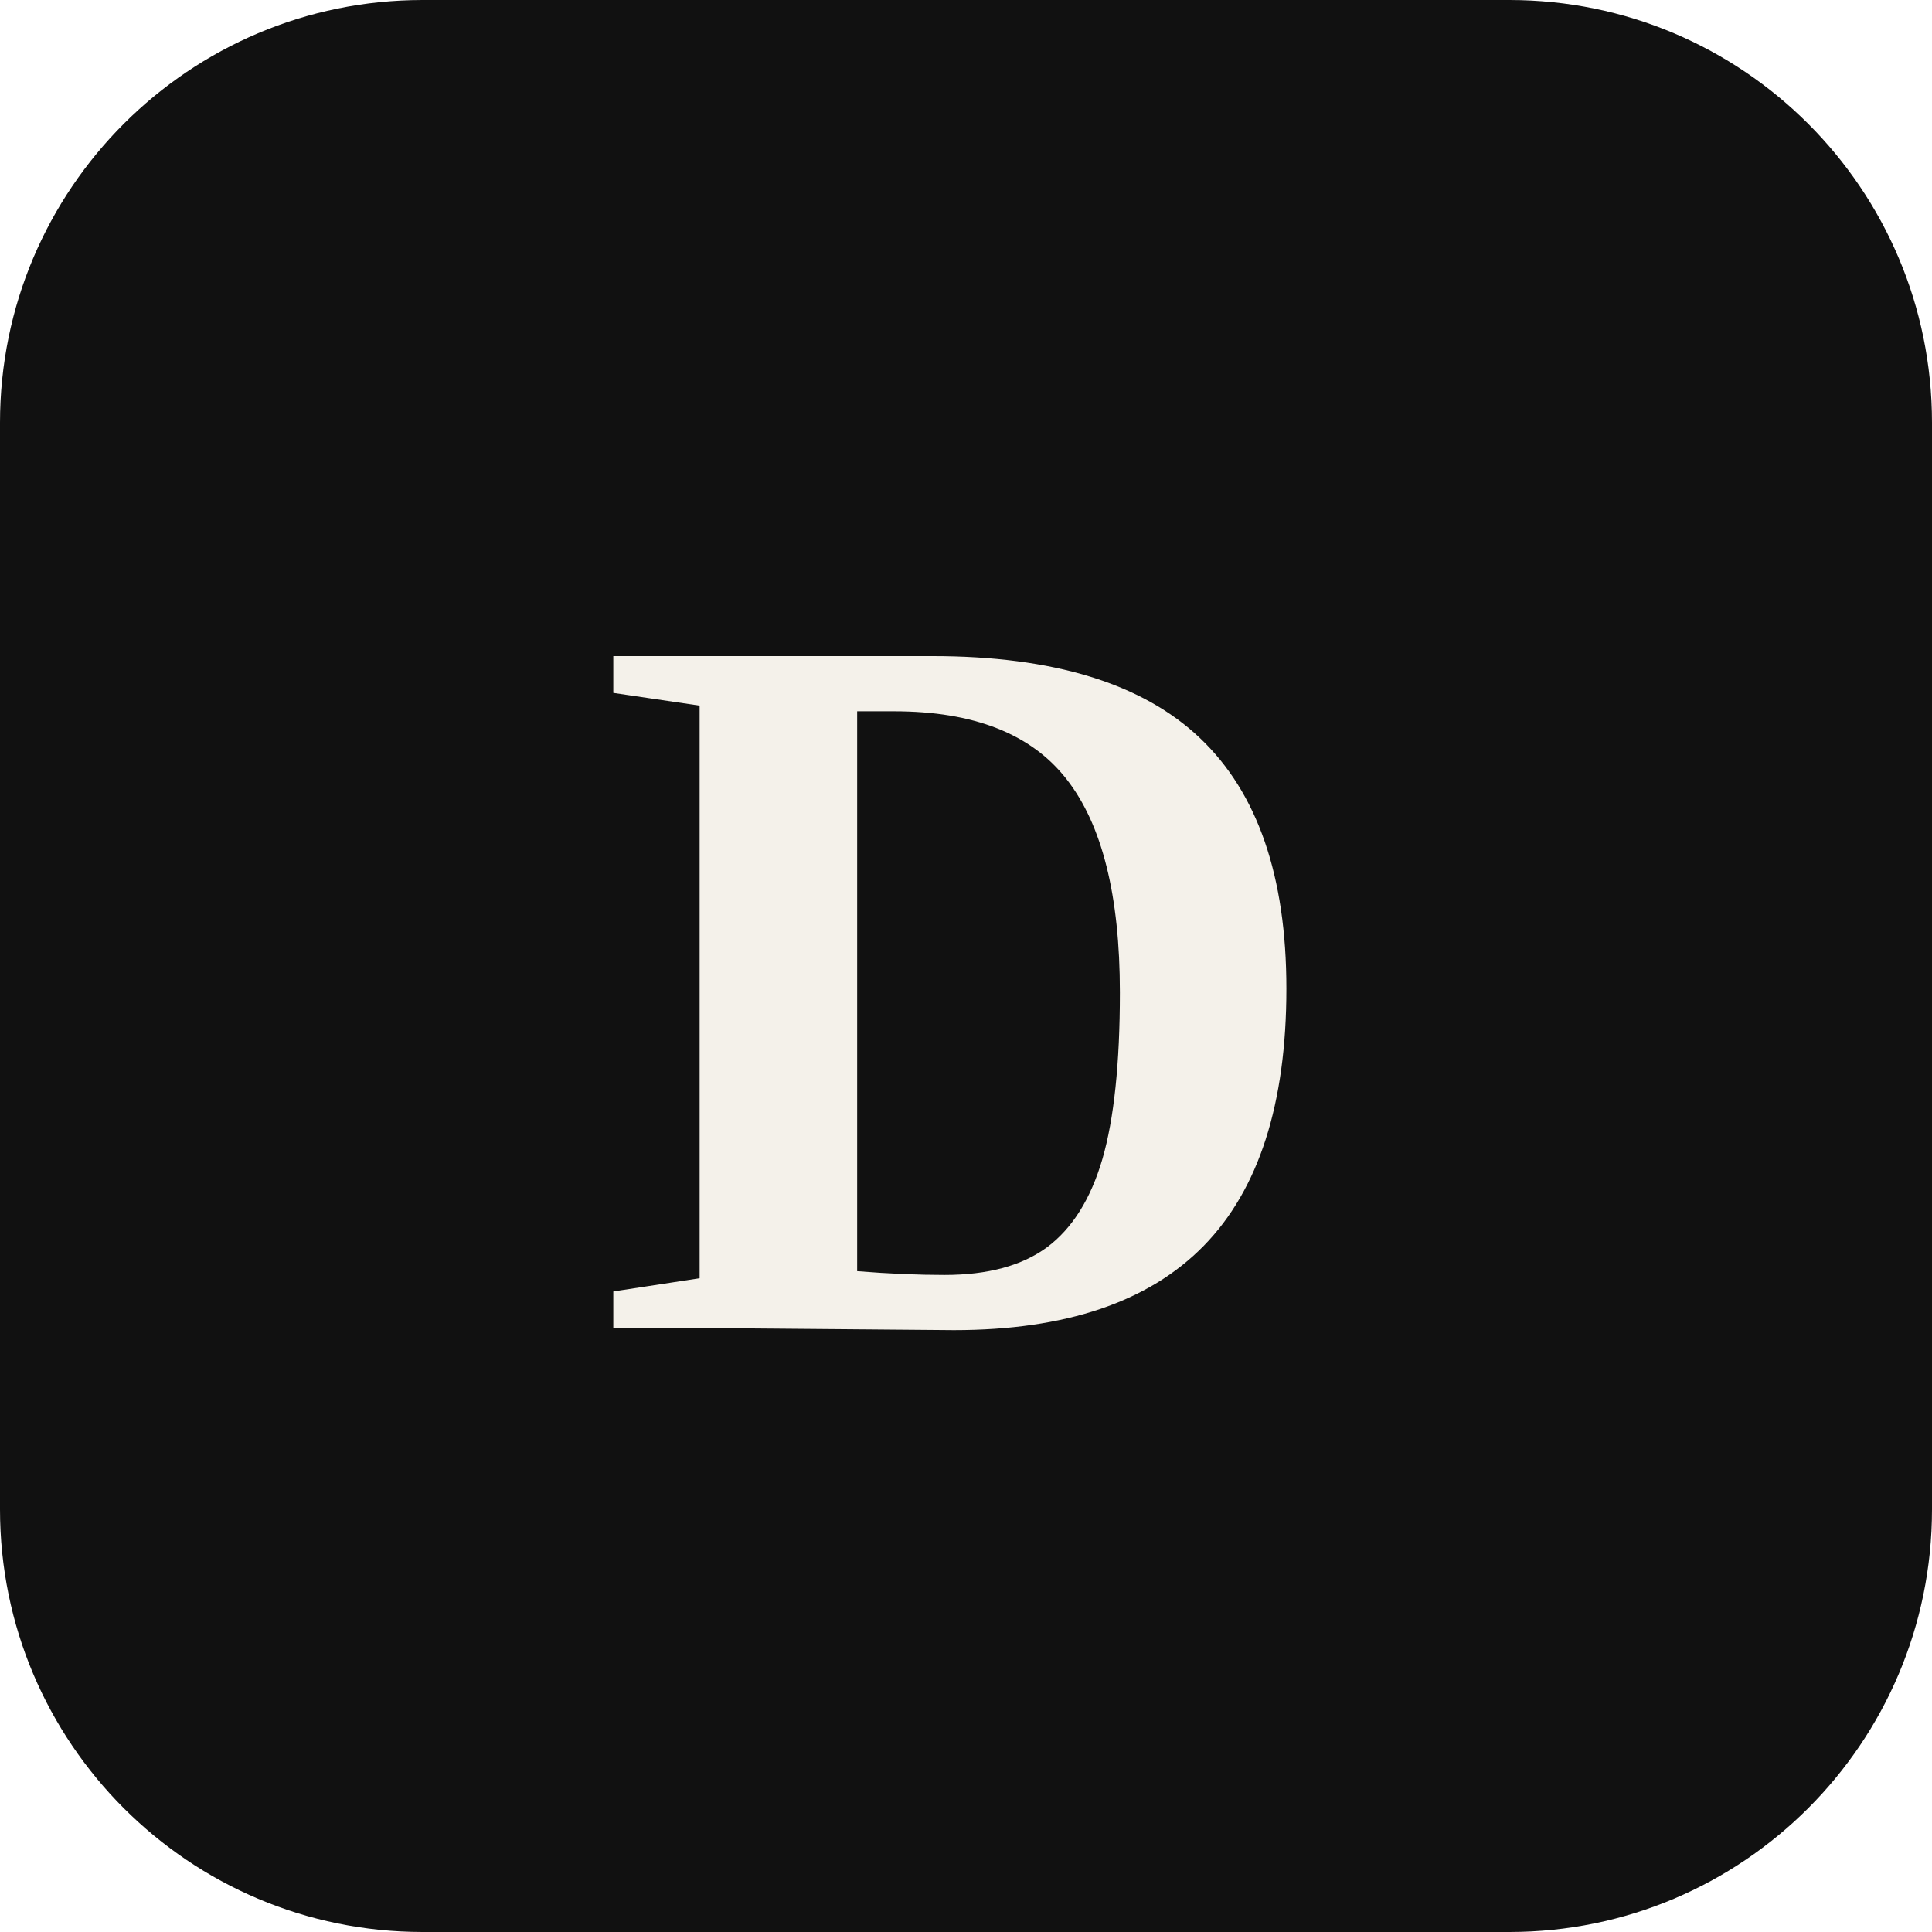
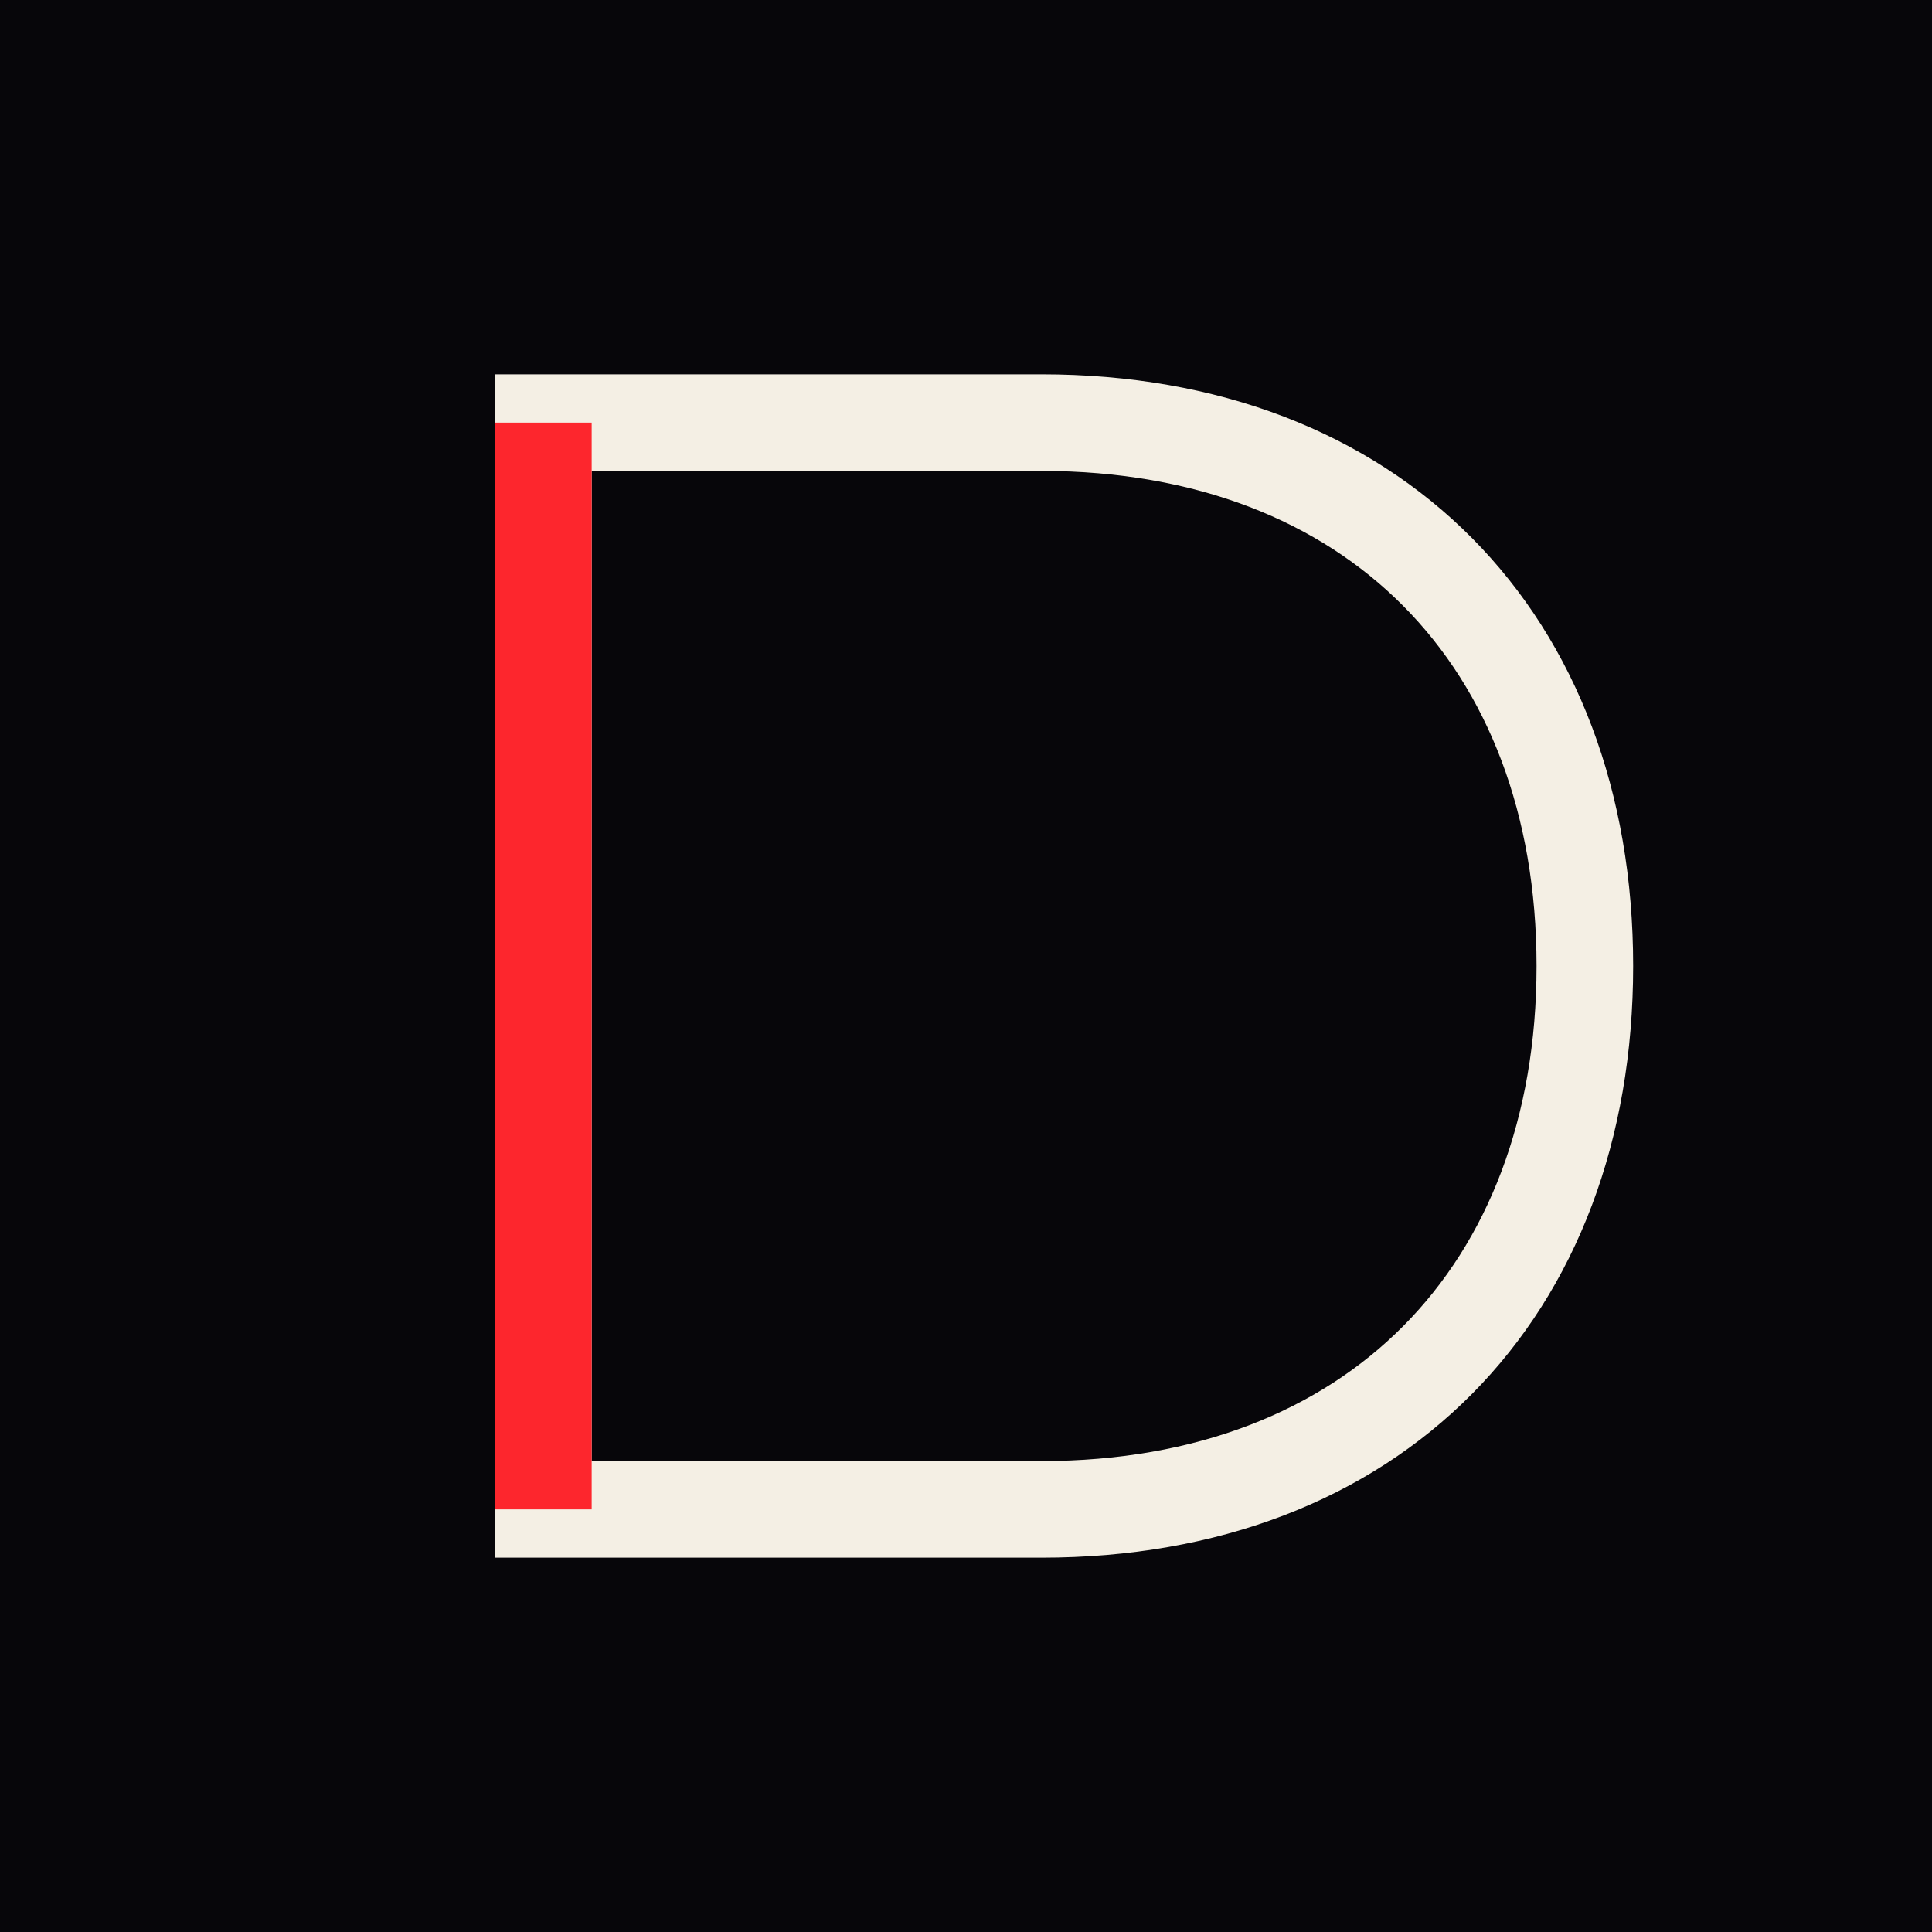
- <svg xmlns="http://www.w3.org/2000/svg" viewBox="0 0 64 64" role="img" aria-label="Digiverse Ventures">
-   <rect width="64" height="64" rx="14" fill="#111111" />
-   <text x="32" y="44" text-anchor="middle" font-family="Georgia, 'Times New Roman', serif" font-size="34" font-weight="600" fill="#f4f1ea">D</text>
+ <svg xmlns="http://www.w3.org/2000/svg" viewBox="0 0 64 64" role="img" aria-label="Digiverse">
+   <rect width="64" height="64" fill="#07060a" />
+   <path d="M18 14h16.5c11 0 18 7.2 18 18s-7 18-18 18H18V14z" fill="none" stroke="#f4efe4" stroke-width="3.2" />
+   <path d="M18 14v36" stroke="#fd262d" stroke-width="3.2" />
</svg>
